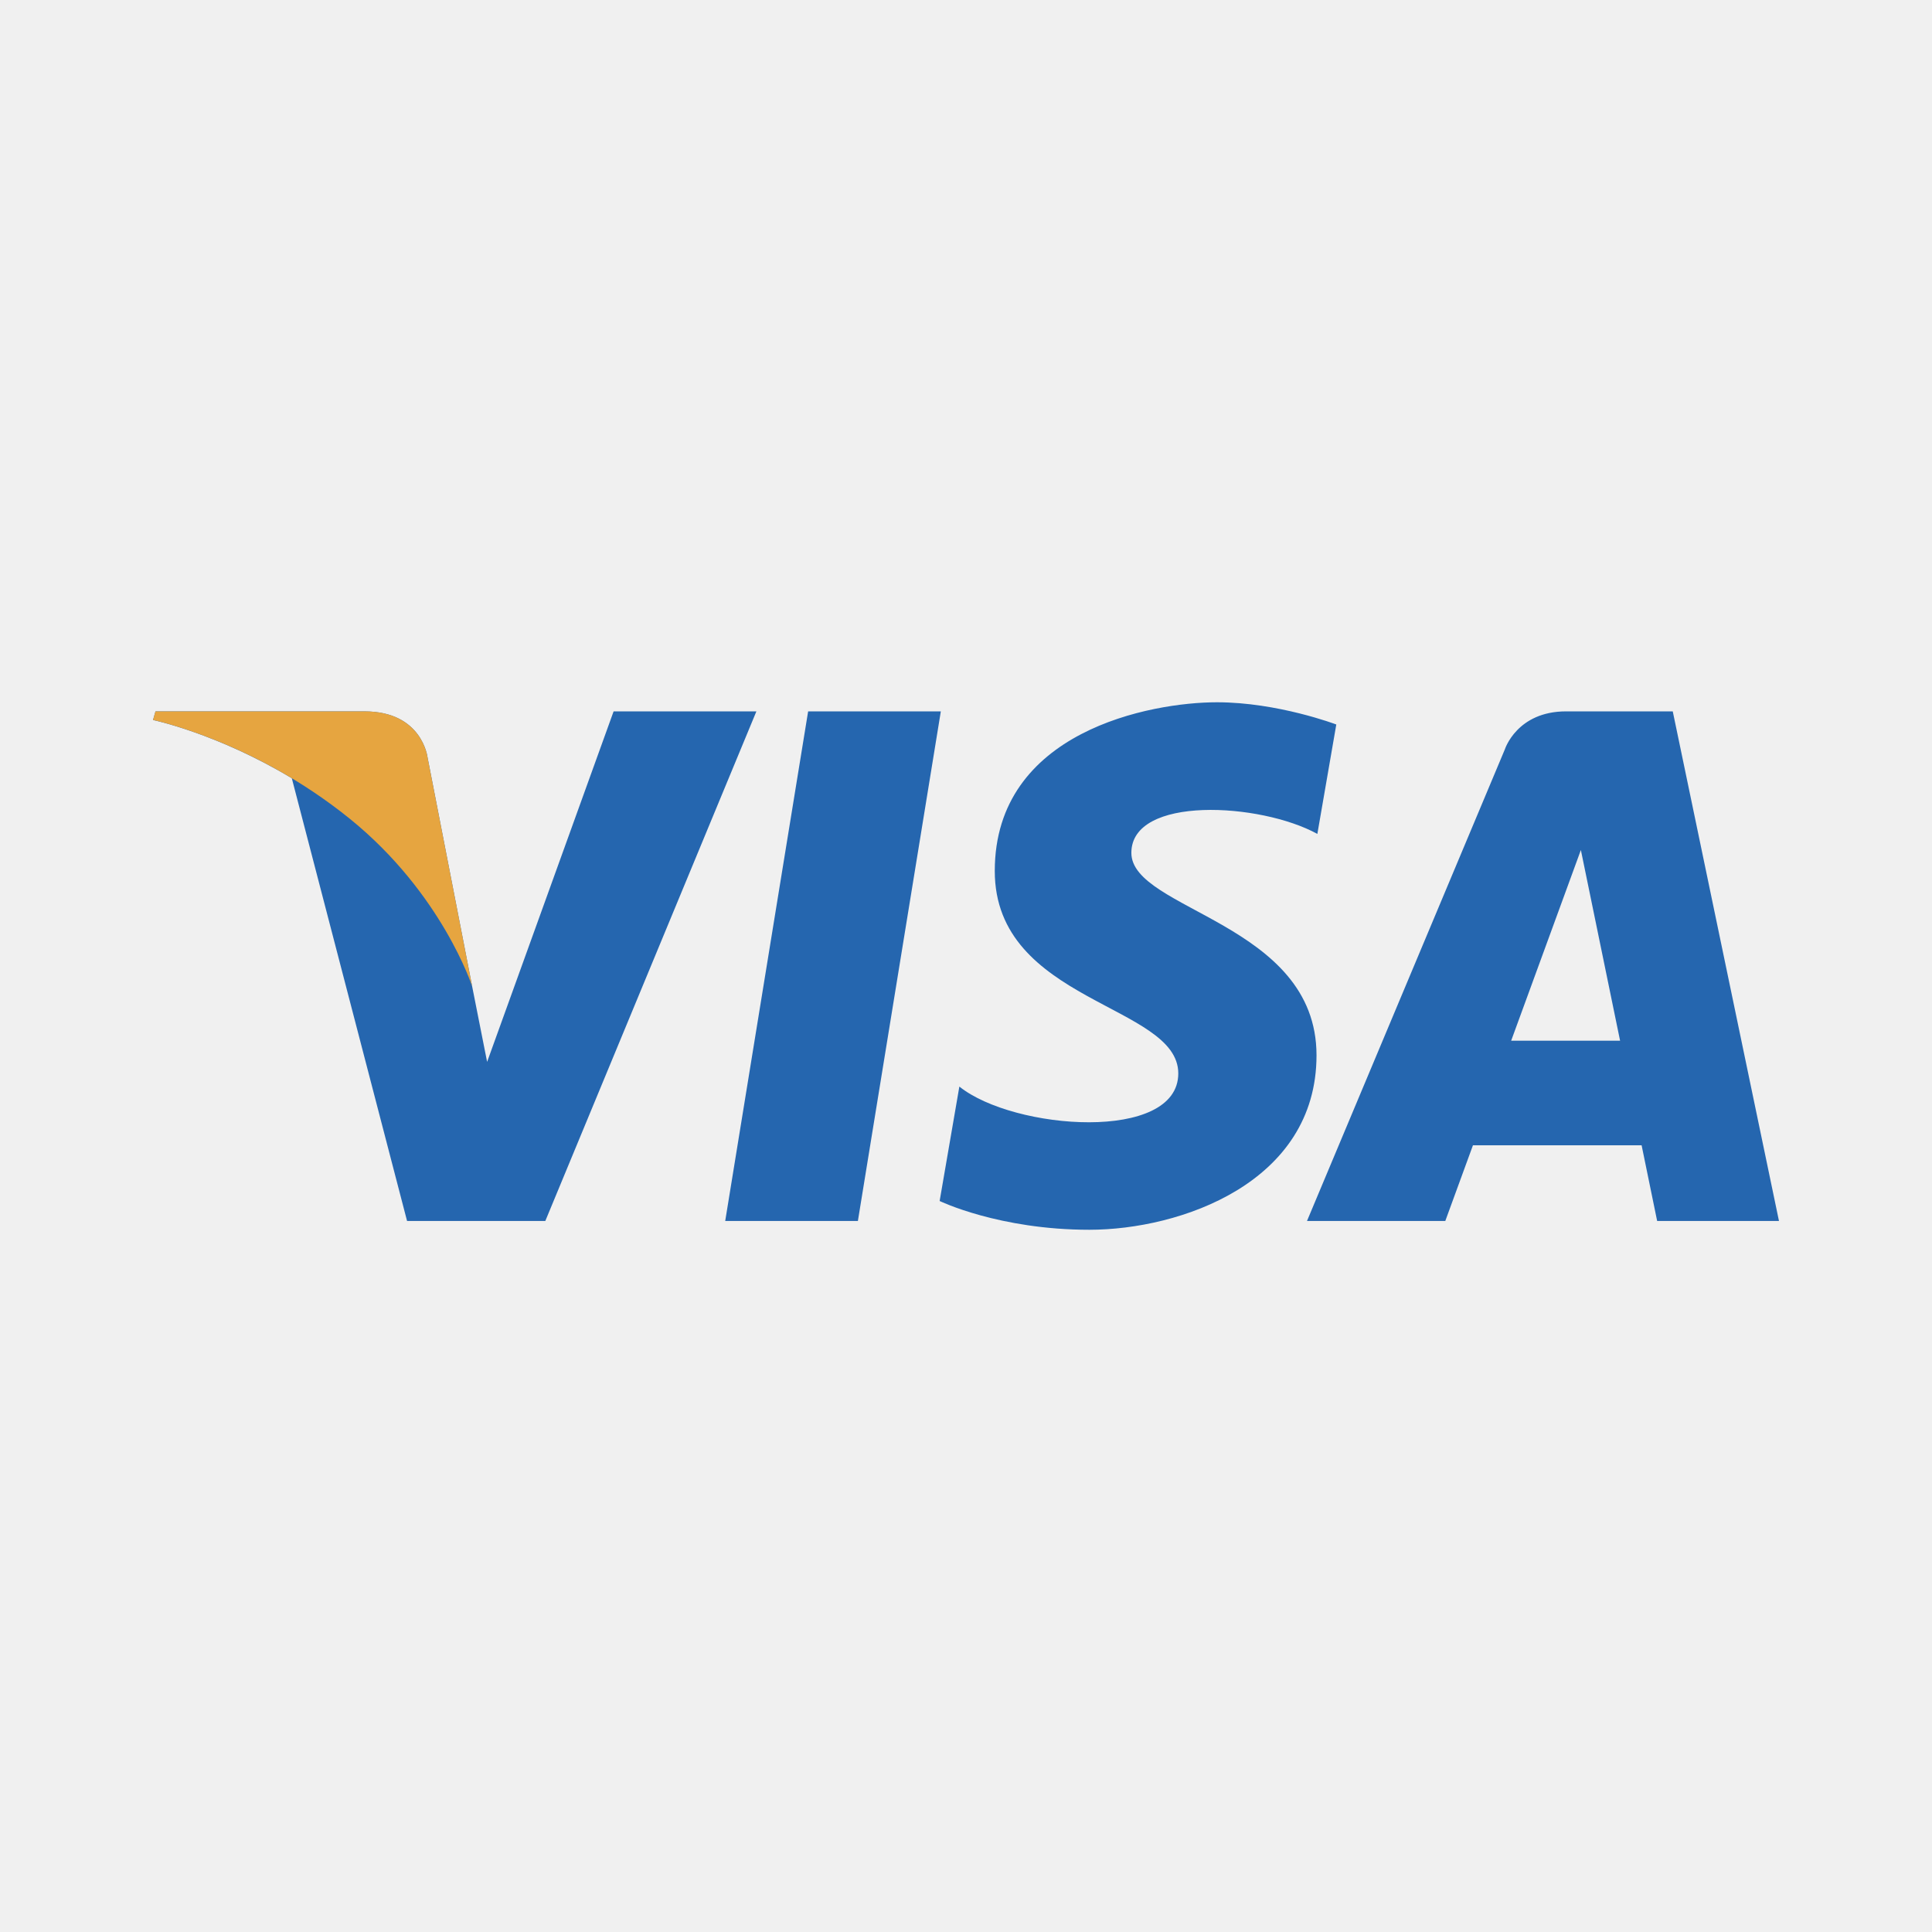
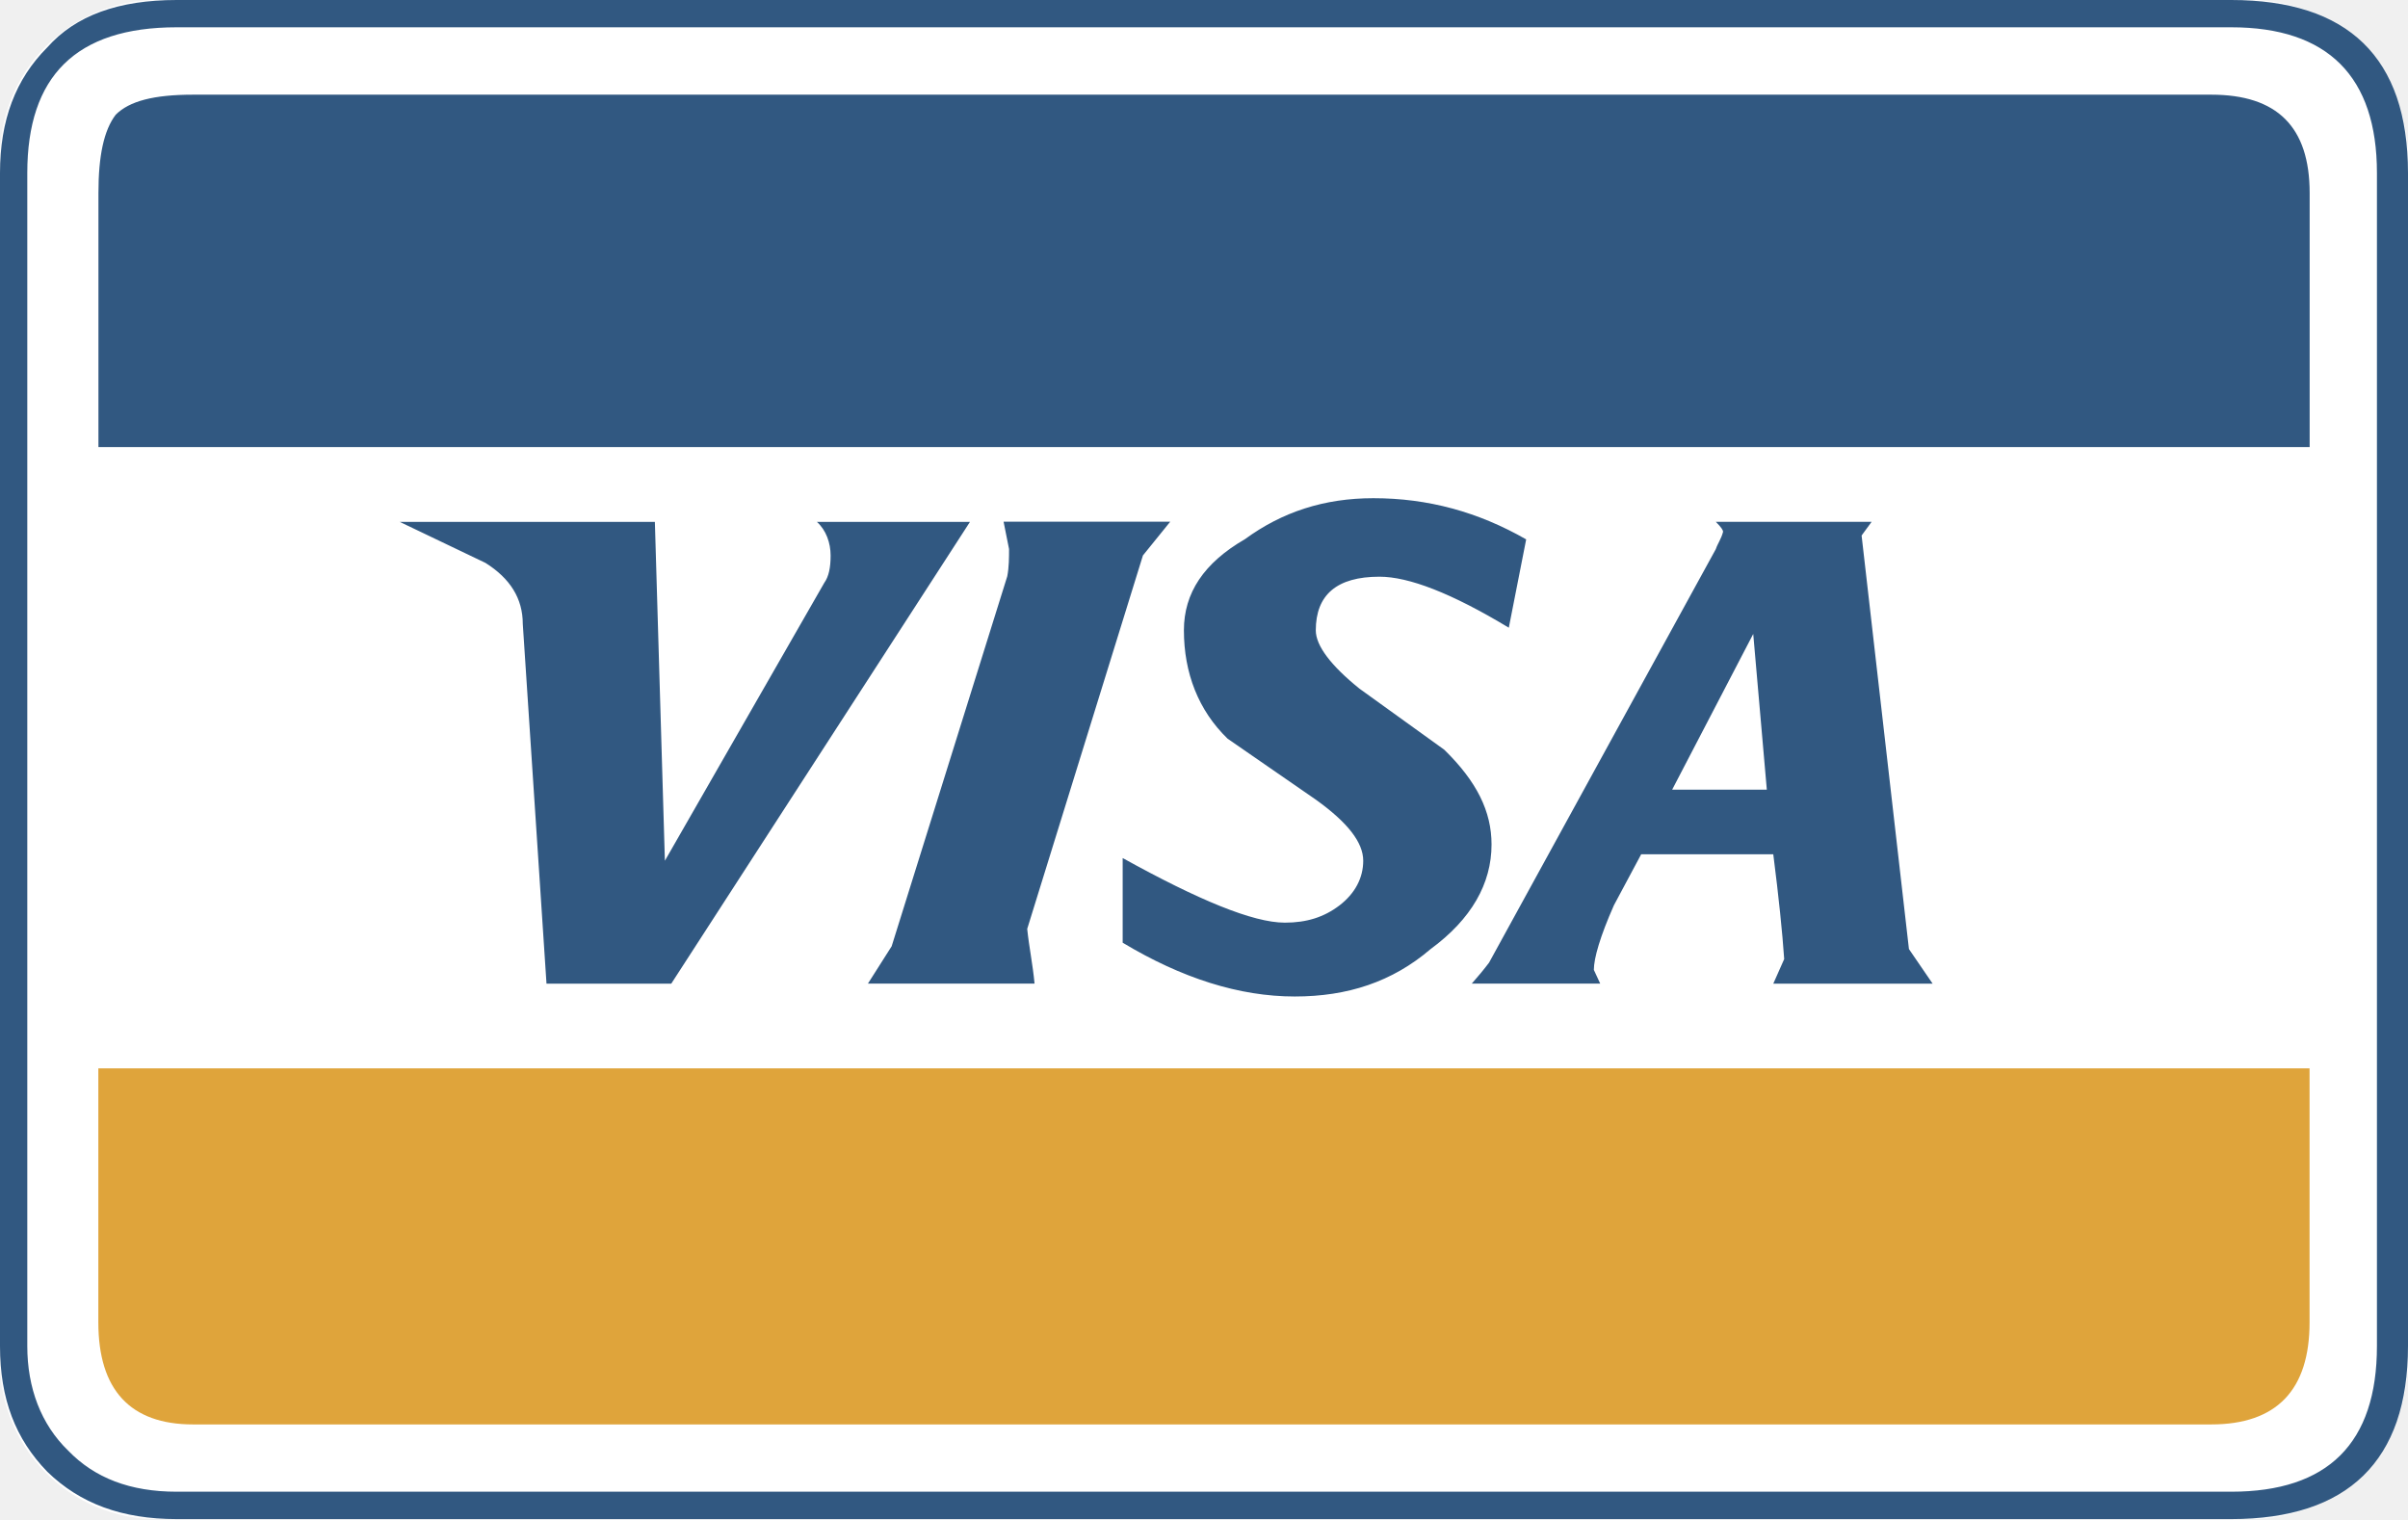
- <svg xmlns="http://www.w3.org/2000/svg" width="2500" height="2500" viewBox="0 0 141.732 141.732">
-   <g fill="#2566af">
-     <path d="M62.935 89.571h-9.733l6.083-37.384h9.734zM45.014 52.187L35.735 77.9l-1.098-5.537.001.002-3.275-16.812s-.396-3.366-4.617-3.366h-15.34l-.18.633s4.691.976 10.181 4.273l8.456 32.479h10.141l15.485-37.385H45.014zM121.569 89.571h8.937l-7.792-37.385h-7.824c-3.613 0-4.493 2.786-4.493 2.786L95.881 89.571h10.146l2.029-5.553h12.373l1.14 5.553zm-10.71-13.224l5.114-13.99 2.877 13.99h-7.991zM96.642 61.177l1.389-8.028s-4.286-1.63-8.754-1.63c-4.83 0-16.3 2.111-16.3 12.376 0 9.658 13.462 9.778 13.462 14.851s-12.075 4.164-16.06.965l-1.447 8.394s4.346 2.111 10.986 2.111c6.642 0 16.662-3.439 16.662-12.799 0-9.72-13.583-10.625-13.583-14.851.001-4.227 9.48-3.684 13.645-1.389z" />
+ <svg xmlns="http://www.w3.org/2000/svg" version="1.1" id="Layer_1" x="0px" y="0px" width="2426.5px" height="1530.8px" viewBox="0 0 2426.5 1530.8" style="enable-background:new 0 0 2426.5 1530.8;" xml:space="preserve">
+   <style type="text/css">
+ 	.st0{fill-rule:evenodd;clip-rule:evenodd;fill:#FFFFFF;}
+ 	.st1{fill-rule:evenodd;clip-rule:evenodd;fill:#315881;}
+ 	.st2{fill-rule:evenodd;clip-rule:evenodd;fill:#DFA43B;}
+ </style>
+   <g>
+     <path class="st0" d="M158.6,0h2109.2c87.6,0,158.6,71,158.6,158.6v1213.5c0,87.6-71,158.6-158.6,158.6H158.6   C71,1530.8,0,1459.7,0,1372.1V158.6C0,71,71,0,158.6,0z" />
+     <path class="st1" d="M2426.5,174.4C2426.5,57.8,2365.9,0,2248.4,0H178C119.3,0,76.2,15.6,47.7,47.7C15.6,79.8,0,121.1,0,174.4v1182   c0,53.2,15.6,93.6,47.7,126.6c33,32.1,75.3,47.7,130.3,47.7h2070.4c117.5,0,178.1-58.7,178.1-174.4V174.4z M2248.4,27.5   c97.3,0,146.8,49.6,146.8,146.8v1182c0,98.2-49.6,146.8-146.8,146.8H178c-46.8,0-82.6-13.8-109.2-41.3   c-27.5-26.6-41.3-63.3-41.3-105.5v-1182C27.5,77.1,76.2,27.5,178,27.5H2248.4z" />
+     <path class="st1" d="M194.6,95.4c-39.5,0-64.2,6.4-78,20.2c-11.9,15.6-17.4,41.3-17.4,78.9v256h2228.2v-256   c0-67-33.1-99.1-99.1-99.1H194.6z" />
+     <path class="st2" d="M99.1,1332.5c0,67.9,32.1,102.8,95.4,102.8h2033.7c66.1,0,99.1-34.9,99.1-102.8v-256H99.1V1332.5z" />
+     <path class="st1" d="M837,559.8c0,11.9-1.8,21.1-6.4,27.5L670,867.3l-10.1-341.4h-257l86.3,41.3c24.8,15.6,37.6,35.8,37.6,61.5   l23.9,362.5h125.7l301-465.3H823.2C832.4,534.1,837,547,837,559.8z M1875.9,539.6l10.1-13.8H1729c5.5,5.5,7.3,8.3,7.3,10.1   c-1.9,7.3-5.5,11.9-7.3,17.4L1500.5,970c-5.5,7.3-11,13.8-17.4,21.1h129.4l-6.4-13.8c0-11.9,6.4-33.9,20.2-65.1l27.5-51.4h133.1   c5.5,43.1,9.2,78.9,11,105.6l-11,24.8h160.6l-23.9-34.9L1875.9,539.6L1875.9,539.6z M1780.4,795.7H1685l81.7-156.9L1780.4,795.7z    M1383.9,502c-49.5,0-91.8,13.8-129.4,41.3c-41.3,23.9-61.5,54.1-61.5,91.8c0,43.1,14.7,80.8,44,109.2l89,61.5   c32.1,23,47.7,43.1,47.7,61.5c0,17.4-8.3,33-23.9,45c-15.6,11.9-33.1,17.4-55.1,17.4c-32.1,0-87.2-22.9-163.4-65.1v85.3   c59.6,35.8,117.5,54.2,173.4,54.2c53.2,0,98.2-14.7,136.8-47.7c41.3-30.3,61.5-66.1,61.5-105.5c0-33.1-14.7-63.3-47.7-95.5   l-85.4-61.5c-28.4-22.9-44-43.1-44-58.7c0-35.8,21.1-54.1,64.2-54.1c29.4,0,72.5,16.5,130.3,51.4l17.5-89   C1489.5,515.8,1439,502,1383.9,502L1383.9,502z M1042.5,991.1c-1.8-19.3-5.5-36.7-7.4-55.1l116.6-376.3l27.5-34h-167.9   c1.8,8.3,3.7,19.3,5.5,27.5c0,8.3,0,18.4-1.8,27.5L898.5,953.5l-23.9,37.6L1042.5,991.1L1042.5,991.1z" />
  </g>
-   <path d="M34.638 72.364l-3.275-16.812s-.396-3.366-4.617-3.366h-15.34l-.18.633s7.373 1.528 14.445 7.253c6.762 5.472 8.967 12.292 8.967 12.292z" fill="#e6a540" />
-   <path fill="none" d="M0 0h141.732v141.732H0z" />
</svg>
